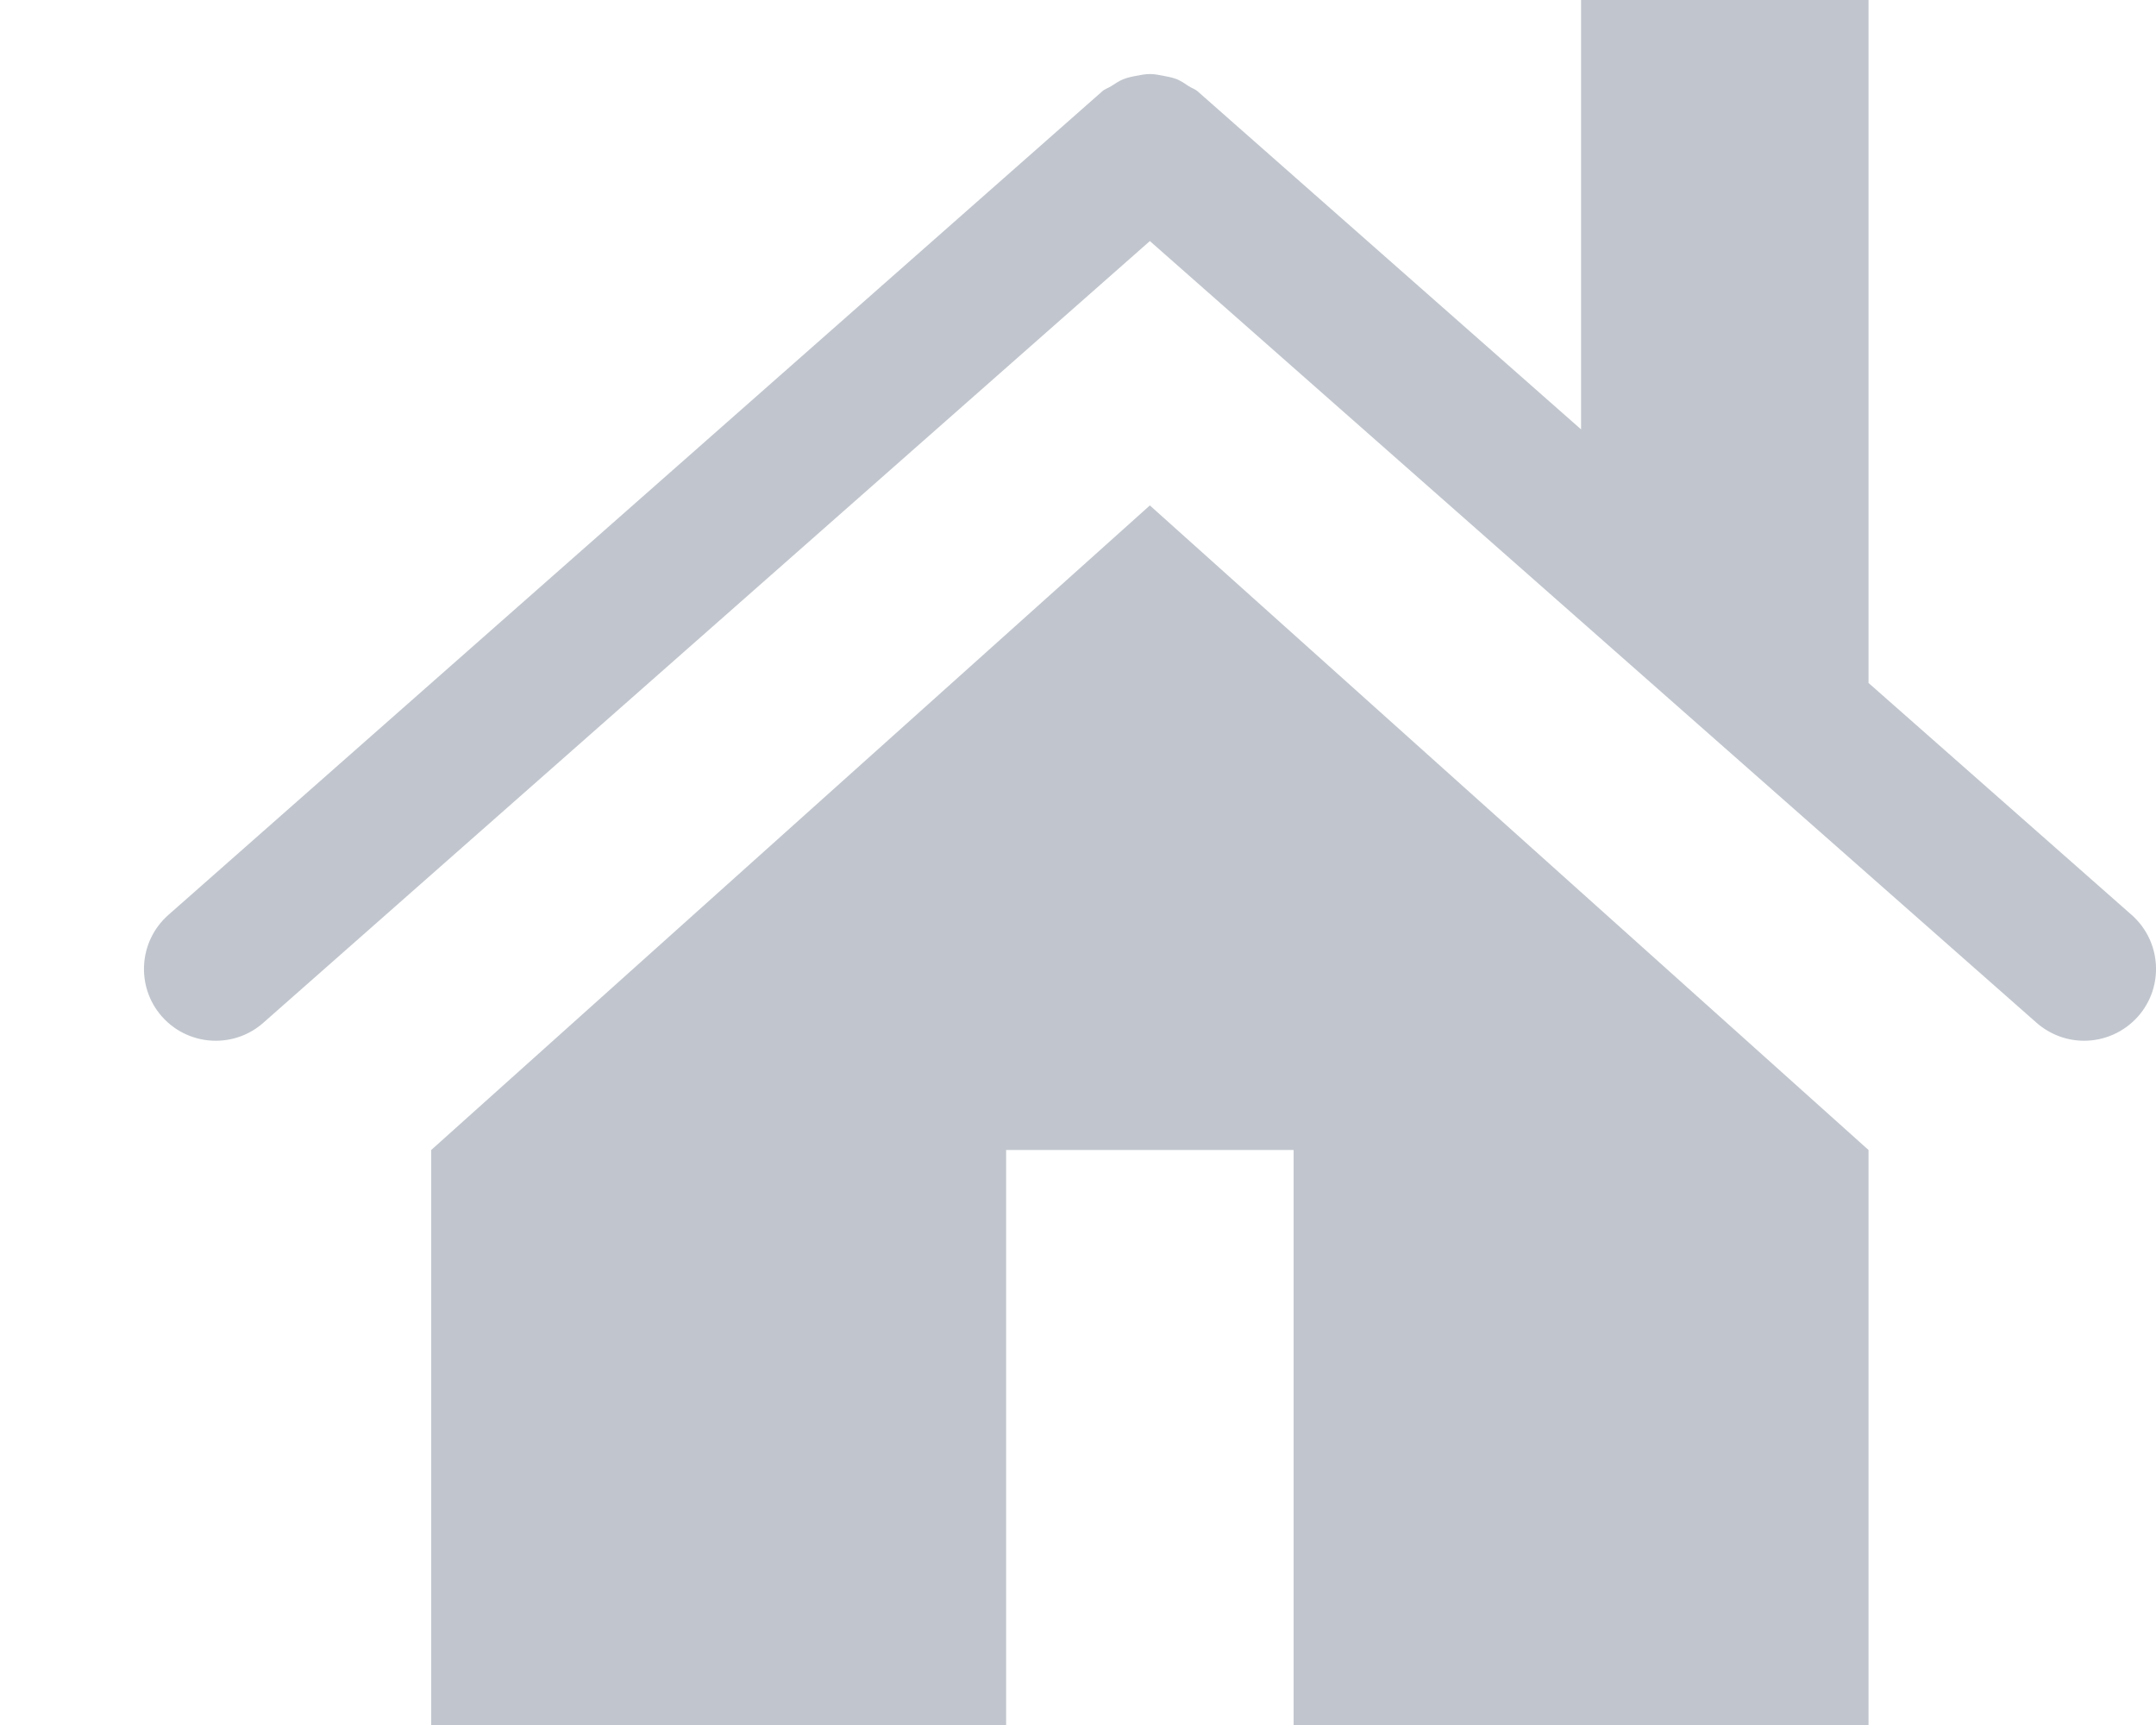
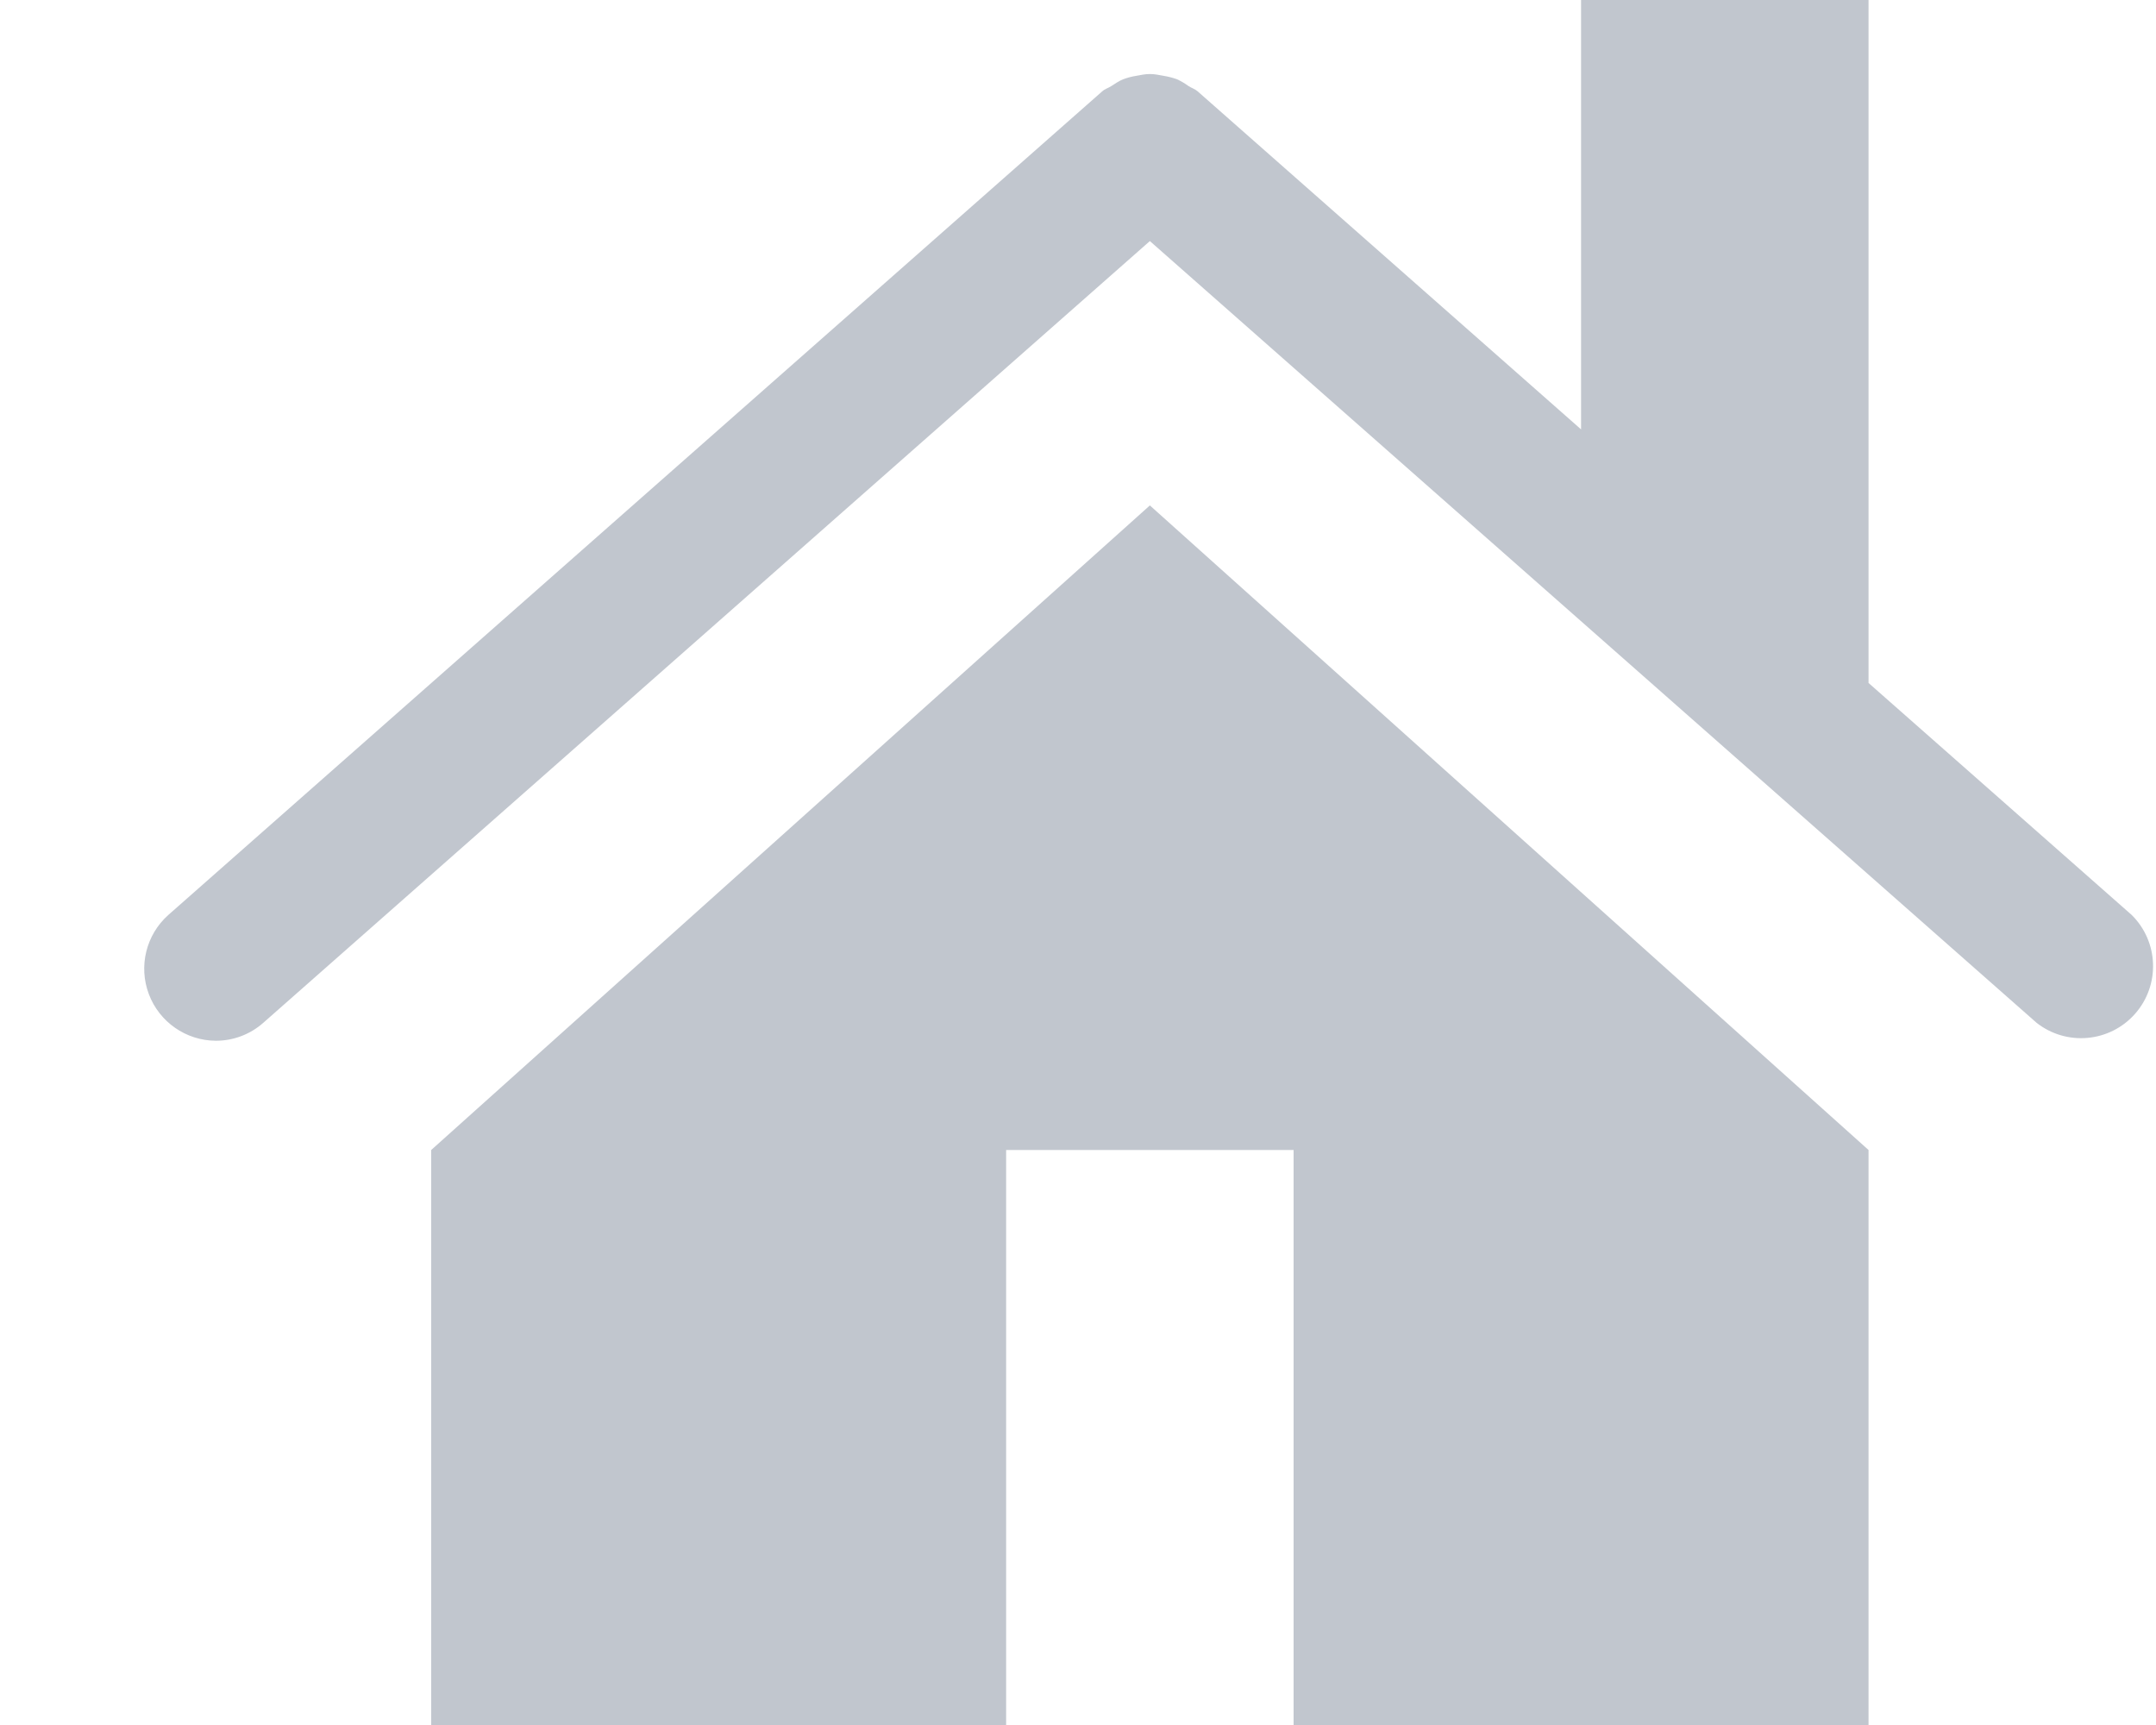
- <svg xmlns="http://www.w3.org/2000/svg" version="1.1" id="Layer_1" x="0px" y="0px" width="15px" height="12px" viewBox="0 0 15 12" enable-background="new 0 0 15 12" xml:space="preserve">
-   <g>
-     <polygon fill="#C1C6CE" points="3,8 3,12 7,12 7,8 9,8 9,12 13,12 13,8 8,3.516  " />
-     <path fill="#C1C6CE" d="M14.831,6.365L13,4.751V0h-2v2.987L8.332,0.635c-0.02-0.017-0.043-0.023-0.064-0.037   c-0.026-0.018-0.052-0.035-0.08-0.047C8.156,0.539,8.125,0.533,8.093,0.527C8.062,0.521,8.032,0.515,8,0.515   c-0.031,0-0.061,0.006-0.092,0.012C7.875,0.533,7.845,0.539,7.813,0.552C7.785,0.563,7.76,0.581,7.733,0.598   c-0.021,0.014-0.045,0.02-0.064,0.037l-6.498,5.73C0.964,6.548,0.944,6.864,1.126,7.071C1.225,7.183,1.363,7.24,1.501,7.24   c0.118,0,0.236-0.041,0.331-0.125L8,1.677l6.169,5.438C14.265,7.199,14.383,7.24,14.5,7.24c0.139,0,0.276-0.058,0.375-0.169   C15.058,6.864,15.038,6.548,14.831,6.365z" />
+ <svg xmlns="http://www.w3.org/2000/svg" width="15" height="12" viewBox="0 0 15 12">
+   <g fill="#C1C6CE">
+     <path d="M3 8v4h4V8h2v4h4V8L8 3.516z" />
+     <path d="M14.831 6.365L13 4.751V0h-2v2.987L8.332.635c-.02-.017-.043-.023-.064-.037a.465.465 0 0 0-.08-.047.551.551 0 0 0-.095-.024C8.062.521 8.032.515 8 .515c-.031 0-.061.006-.092.012a.46.46 0 0 0-.095.025c-.028.011-.053.029-.08.046-.021.014-.045.02-.064.037l-6.498 5.73a.501.501 0 0 0 .33.875.497.497 0 0 0 .331-.125L8 1.677l6.169 5.438a.501.501 0 0 0 .662-.75z" />
  </g>
</svg>
